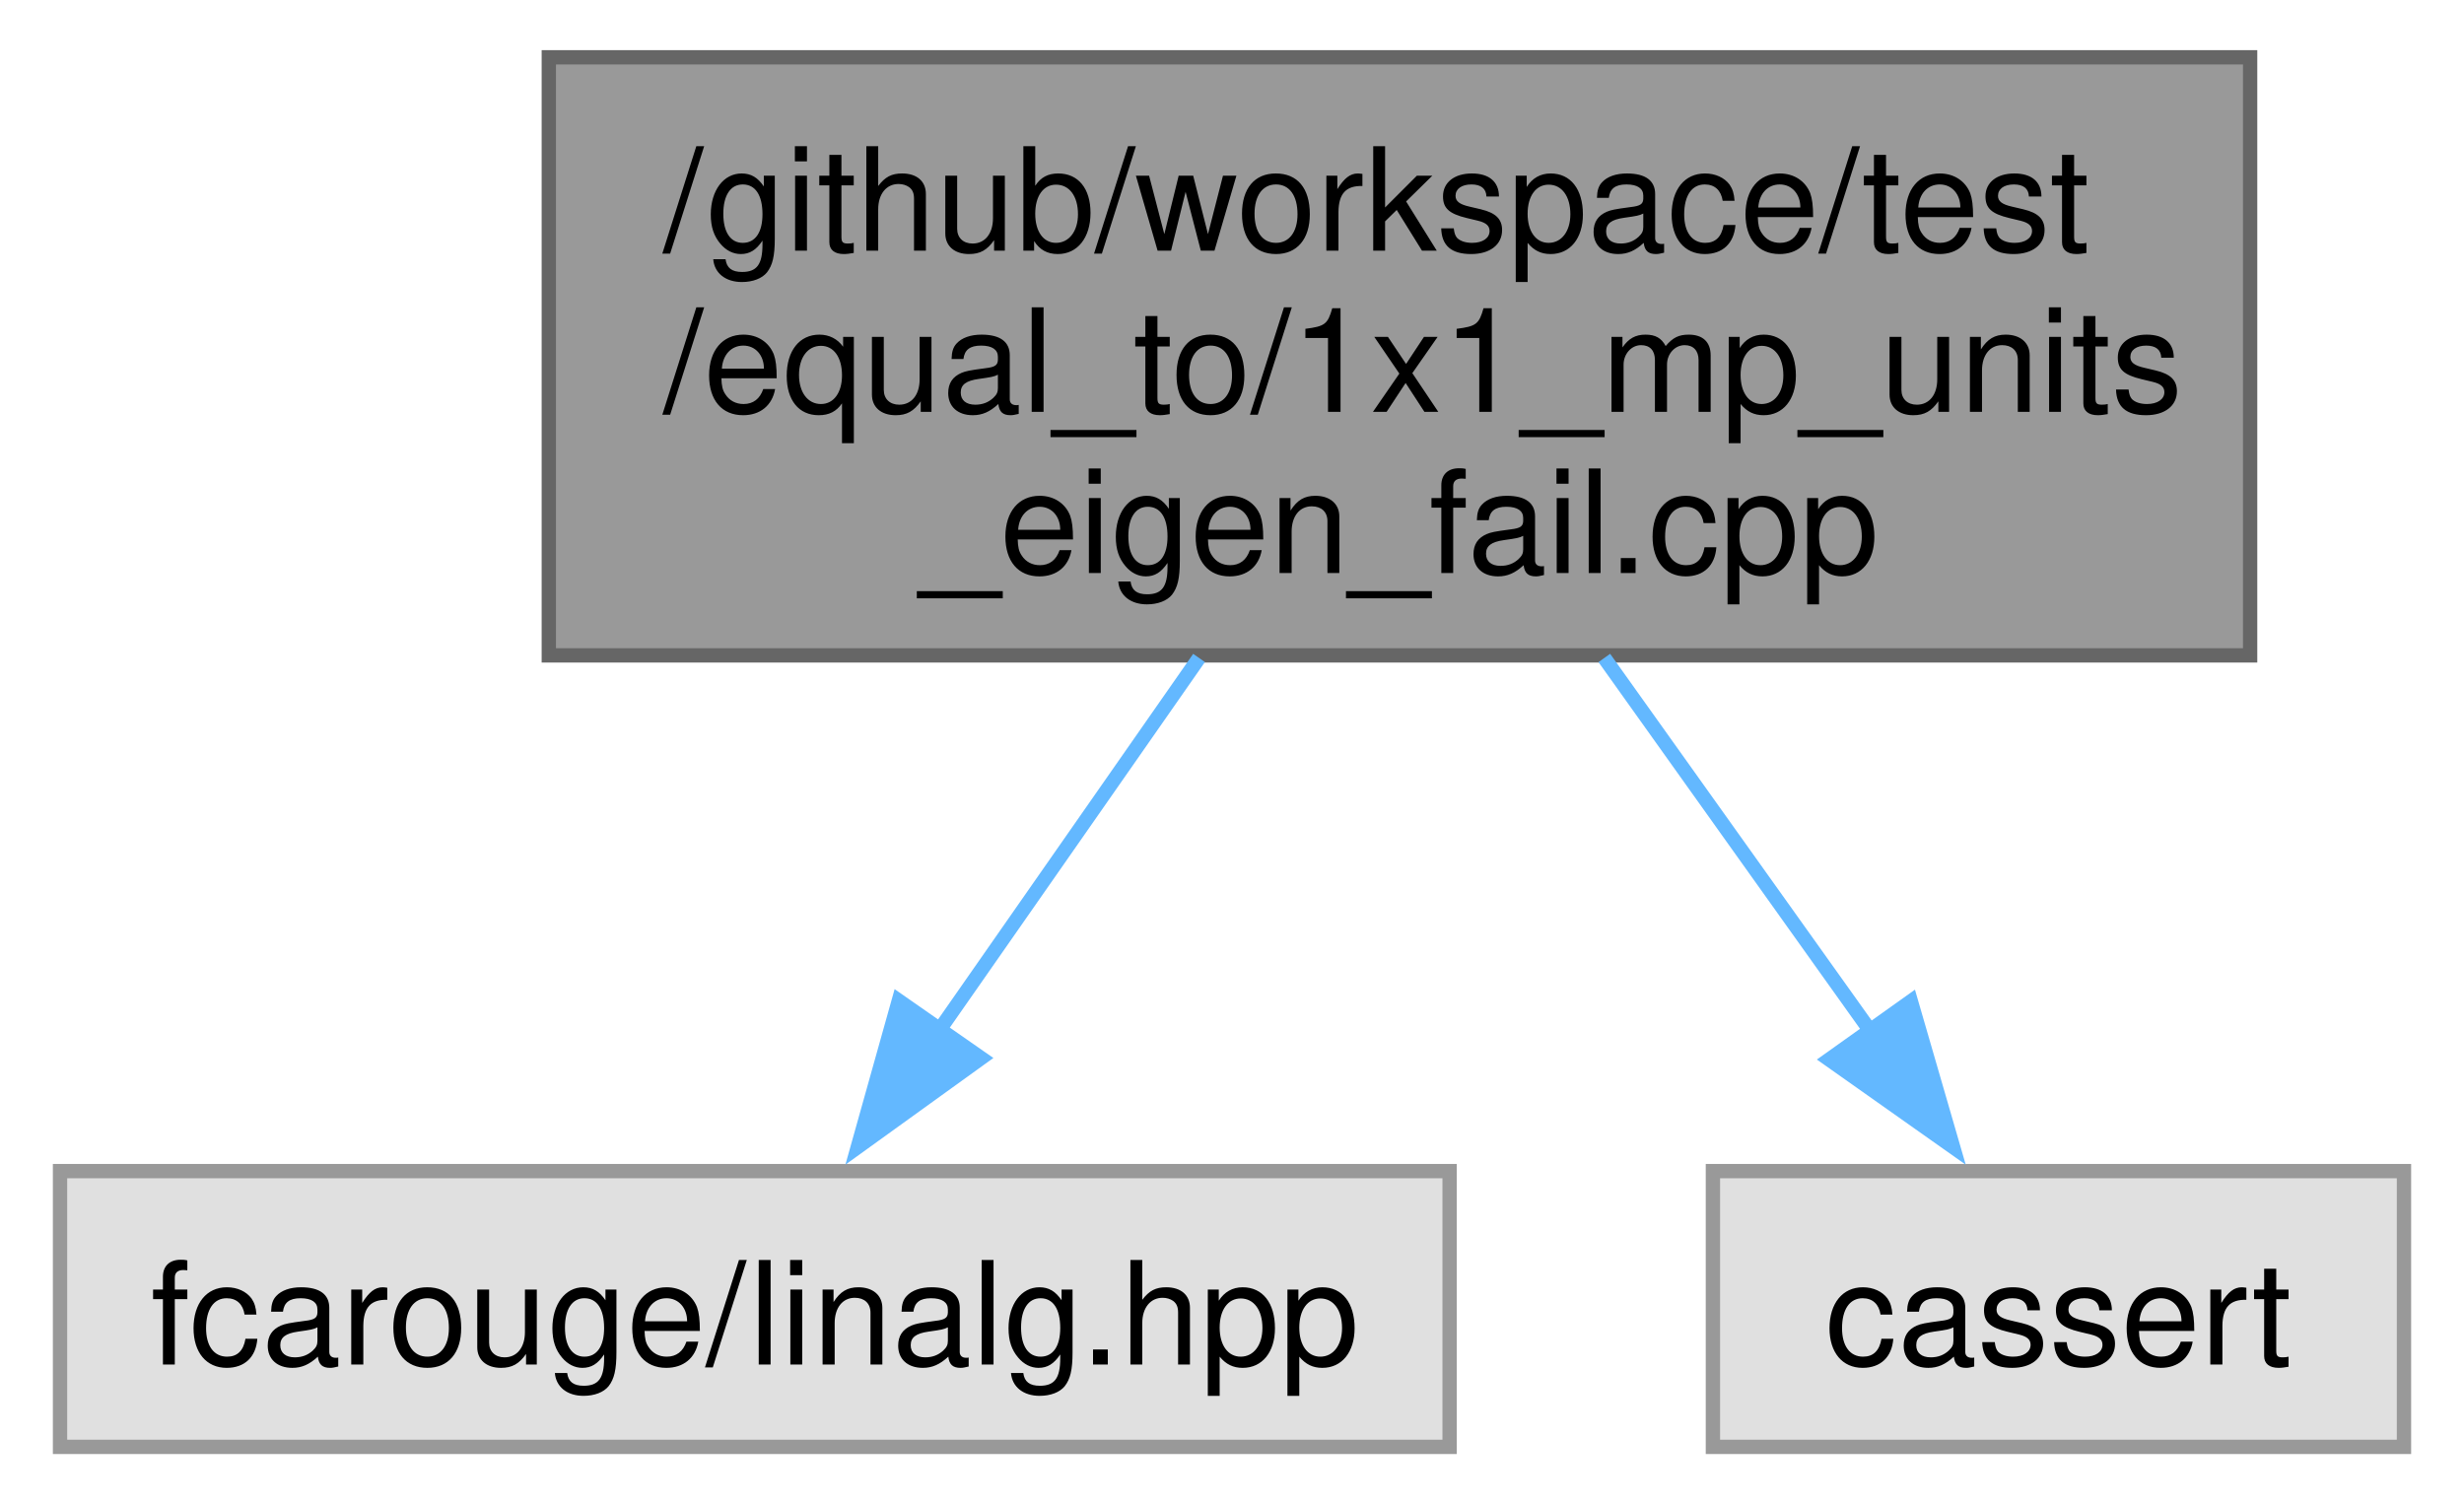
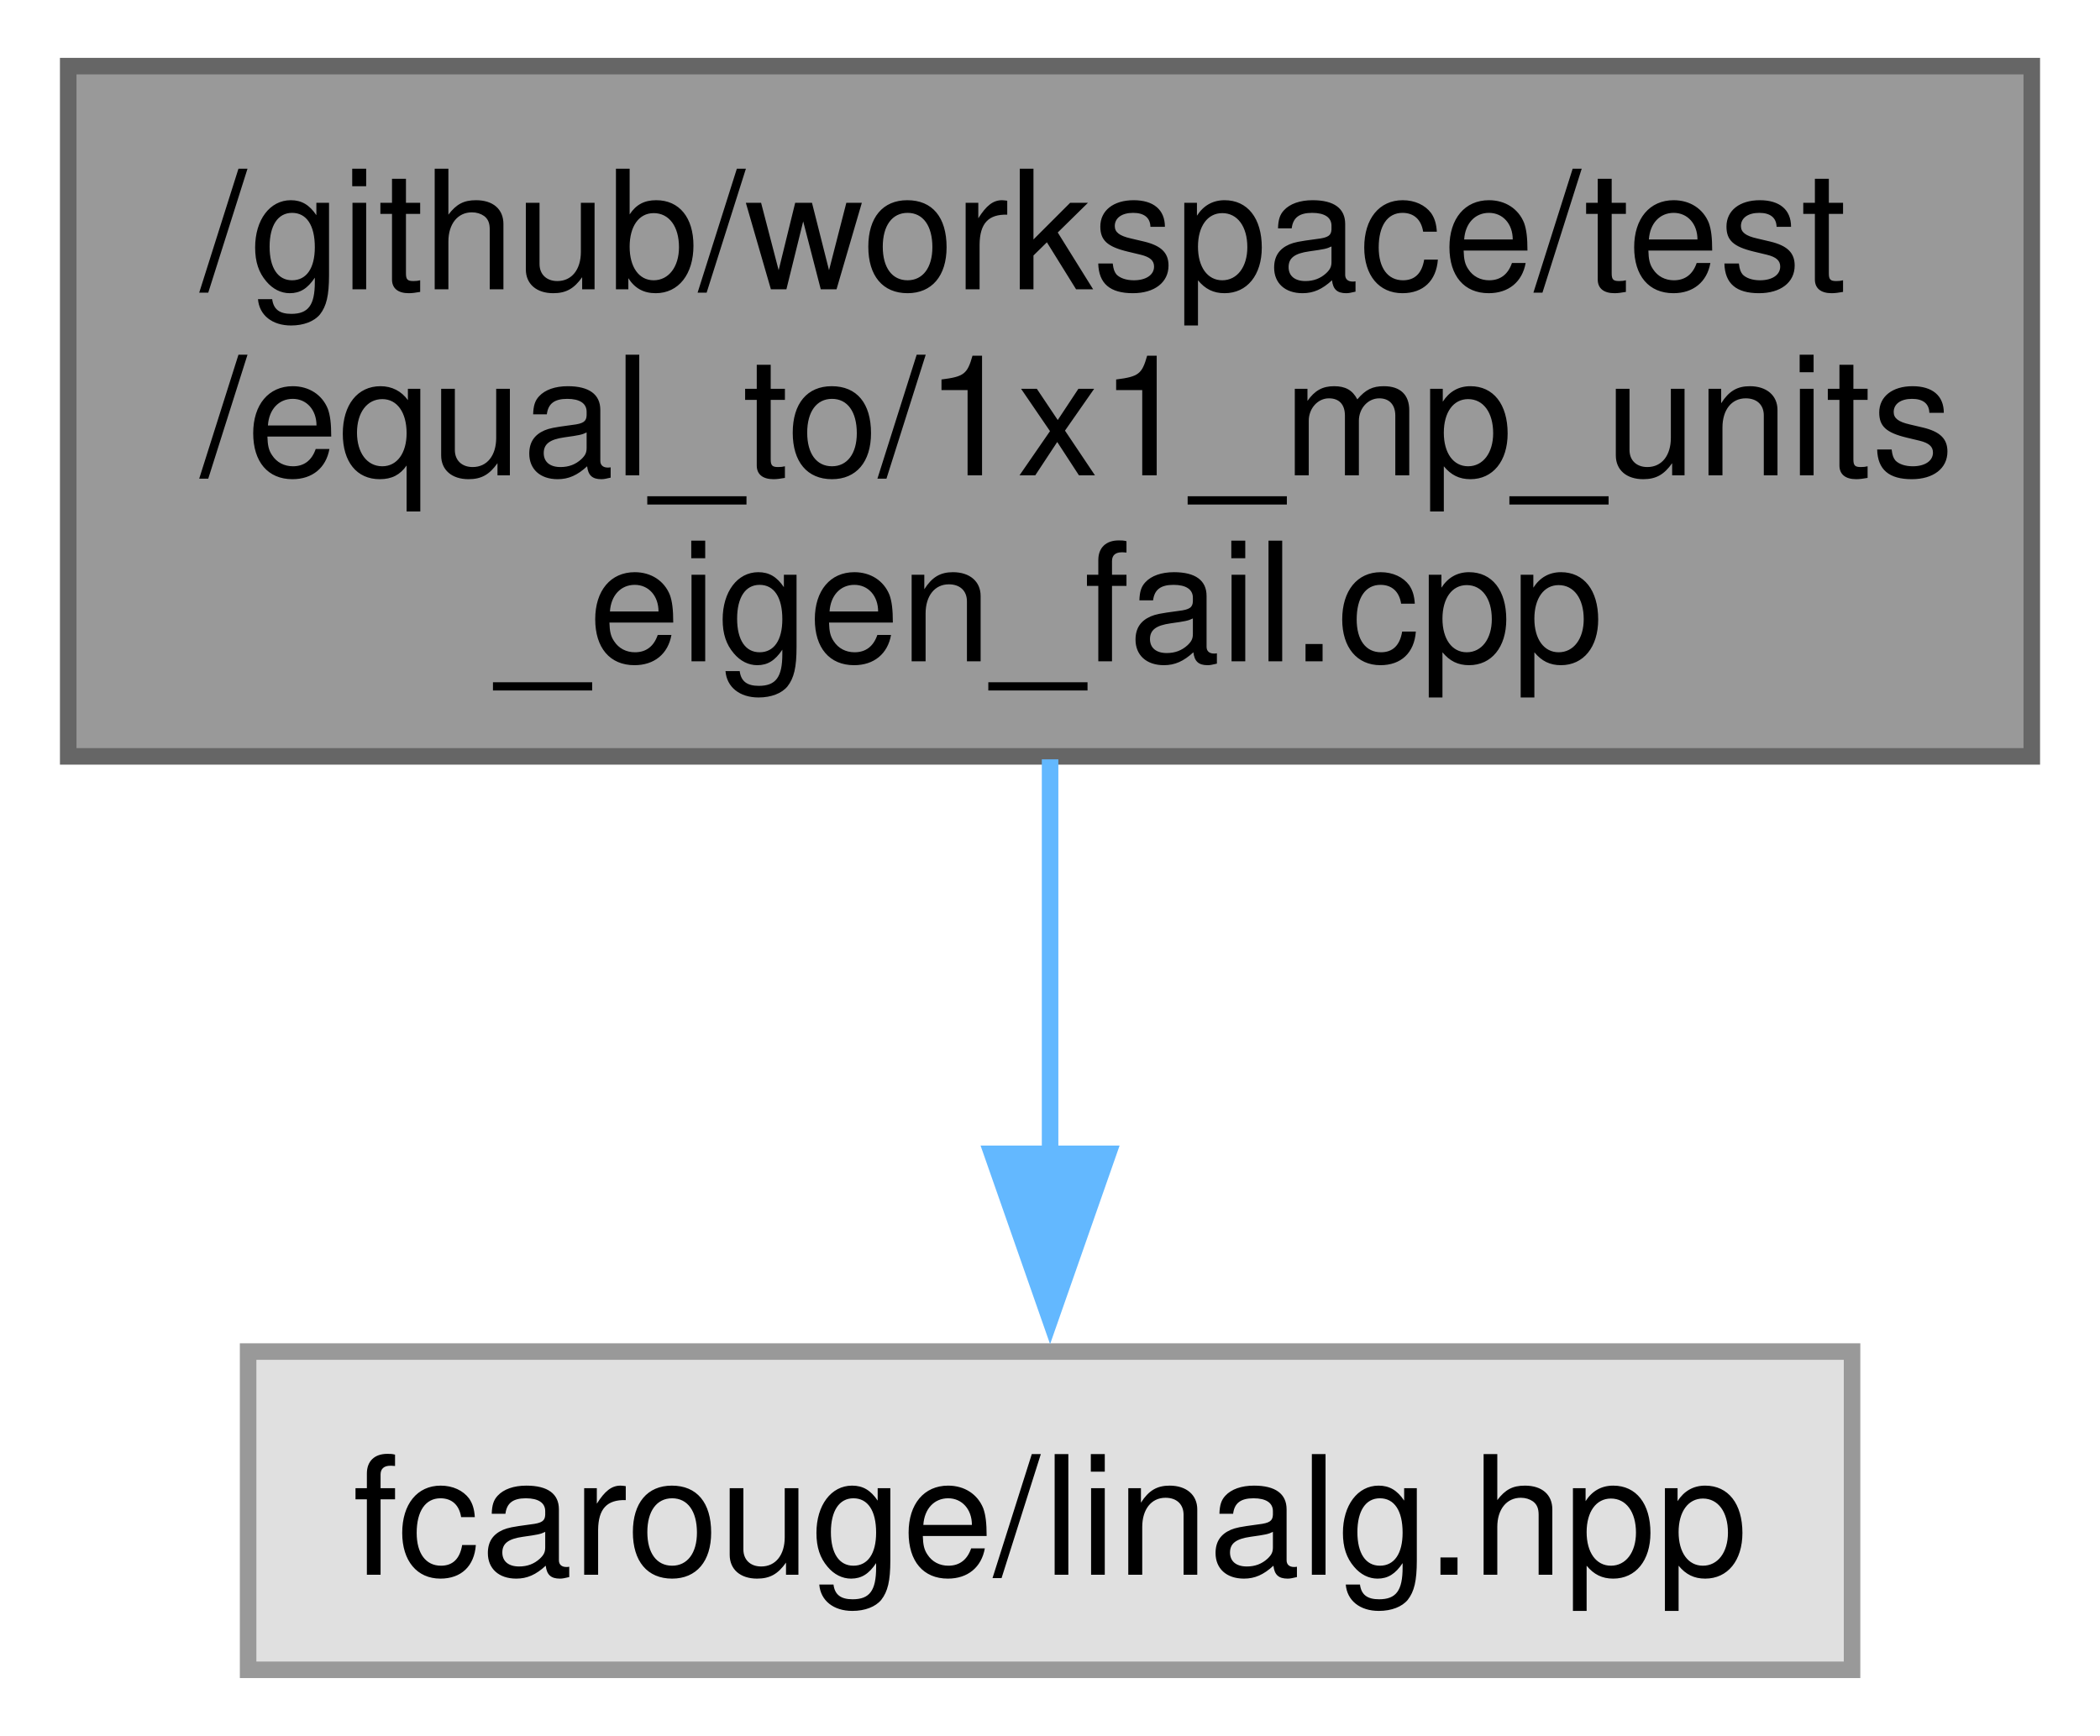
- <svg xmlns="http://www.w3.org/2000/svg" xmlns:xlink="http://www.w3.org/1999/xlink" width="172pt" height="105pt" viewBox="0.00 0.00 171.62 105.00">
+ <svg xmlns="http://www.w3.org/2000/svg" xmlns:xlink="http://www.w3.org/1999/xlink" width="127pt" height="105pt" viewBox="0.00 0.00 126.75 105.00">
  <g id="graph0" class="graph" transform="scale(1 1) rotate(0) translate(4 101)">
    <g id="Node000001" class="node">
      <g id="a_Node000001">
        <a xlink:title=" ">
-           <polygon fill="#999999" stroke="#666666" points="152.88,-97 34.12,-97 34.12,-55.25 152.88,-55.25 152.88,-97" />
-           <text text-anchor="start" x="42.12" y="-83.5" font-family="Helvetica,sans-Serif" font-size="10.00">/github/workspace/test</text>
-           <text text-anchor="start" x="42.12" y="-72.25" font-family="Helvetica,sans-Serif" font-size="10.00">/equal_to/1x1_mp_units</text>
-           <text text-anchor="middle" x="93.5" y="-61" font-family="Helvetica,sans-Serif" font-size="10.00">_eigen_fail.cpp</text>
+           <polygon fill="#999999" stroke="#666666" points="118.75,-97 0,-97 0,-55.25 118.75,-55.25 118.75,-97" />
+           <text text-anchor="start" x="8" y="-83.5" font-family="Helvetica,sans-Serif" font-size="10.00">/github/workspace/test</text>
+           <text text-anchor="start" x="8" y="-72.25" font-family="Helvetica,sans-Serif" font-size="10.00">/equal_to/1x1_mp_units</text>
+           <text text-anchor="middle" x="59.38" y="-61" font-family="Helvetica,sans-Serif" font-size="10.00">_eigen_fail.cpp</text>
        </a>
      </g>
    </g>
    <g id="Node000002" class="node">
      <g id="a_Node000002">
        <a xlink:title=" ">
-           <polygon fill="#e0e0e0" stroke="#999999" points="97,-19.25 0,-19.25 0,0 97,0 97,-19.25" />
-           <text text-anchor="middle" x="48.5" y="-5.75" font-family="Helvetica,sans-Serif" font-size="10.00">fcarouge/linalg.hpp</text>
+           <polygon fill="#e0e0e0" stroke="#999999" points="107.88,-19.25 10.88,-19.25 10.88,0 107.88,0 107.88,-19.25" />
+           <text text-anchor="middle" x="59.38" y="-5.75" font-family="Helvetica,sans-Serif" font-size="10.00">fcarouge/linalg.hpp</text>
        </a>
      </g>
    </g>
    <g id="edge1_Node000001_Node000002" class="edge">
      <g id="a_edge1_Node000001_Node000002">
        <a xlink:title=" ">
-           <path fill="none" stroke="#63b8ff" d="M79.51,-55.07C73.7,-46.75 67.01,-37.16 61.33,-29.02" />
-           <polygon fill="#63b8ff" stroke="#63b8ff" points="64.29,-27.14 55.69,-20.94 58.55,-31.14 64.29,-27.14" />
-         </a>
-       </g>
-     </g>
-     <g id="Node000003" class="node">
-       <g id="a_Node000003">
-         <a xlink:title=" ">
-           <polygon fill="#e0e0e0" stroke="#999999" points="163.62,-19.25 115.38,-19.25 115.38,0 163.62,0 163.62,-19.25" />
-           <text text-anchor="middle" x="139.5" y="-5.75" font-family="Helvetica,sans-Serif" font-size="10.00">cassert</text>
-         </a>
-       </g>
-     </g>
-     <g id="edge2_Node000001_Node000003" class="edge">
-       <g id="a_edge2_Node000001_Node000003">
-         <a xlink:title=" ">
-           <path fill="none" stroke="#63b8ff" d="M107.8,-55.07C113.74,-46.75 120.58,-37.16 126.38,-29.02" />
-           <polygon fill="#63b8ff" stroke="#63b8ff" points="129.2,-31.1 132.15,-20.93 123.5,-27.04 129.2,-31.1" />
+           <path fill="none" stroke="#63b8ff" d="M59.38,-55.07C59.38,-47.4 59.38,-38.64 59.38,-30.95" />
+           <polygon fill="#63b8ff" stroke="#63b8ff" points="62.88,-31.21 59.38,-21.21 55.88,-31.21 62.88,-31.21" />
        </a>
      </g>
    </g>
  </g>
</svg>
